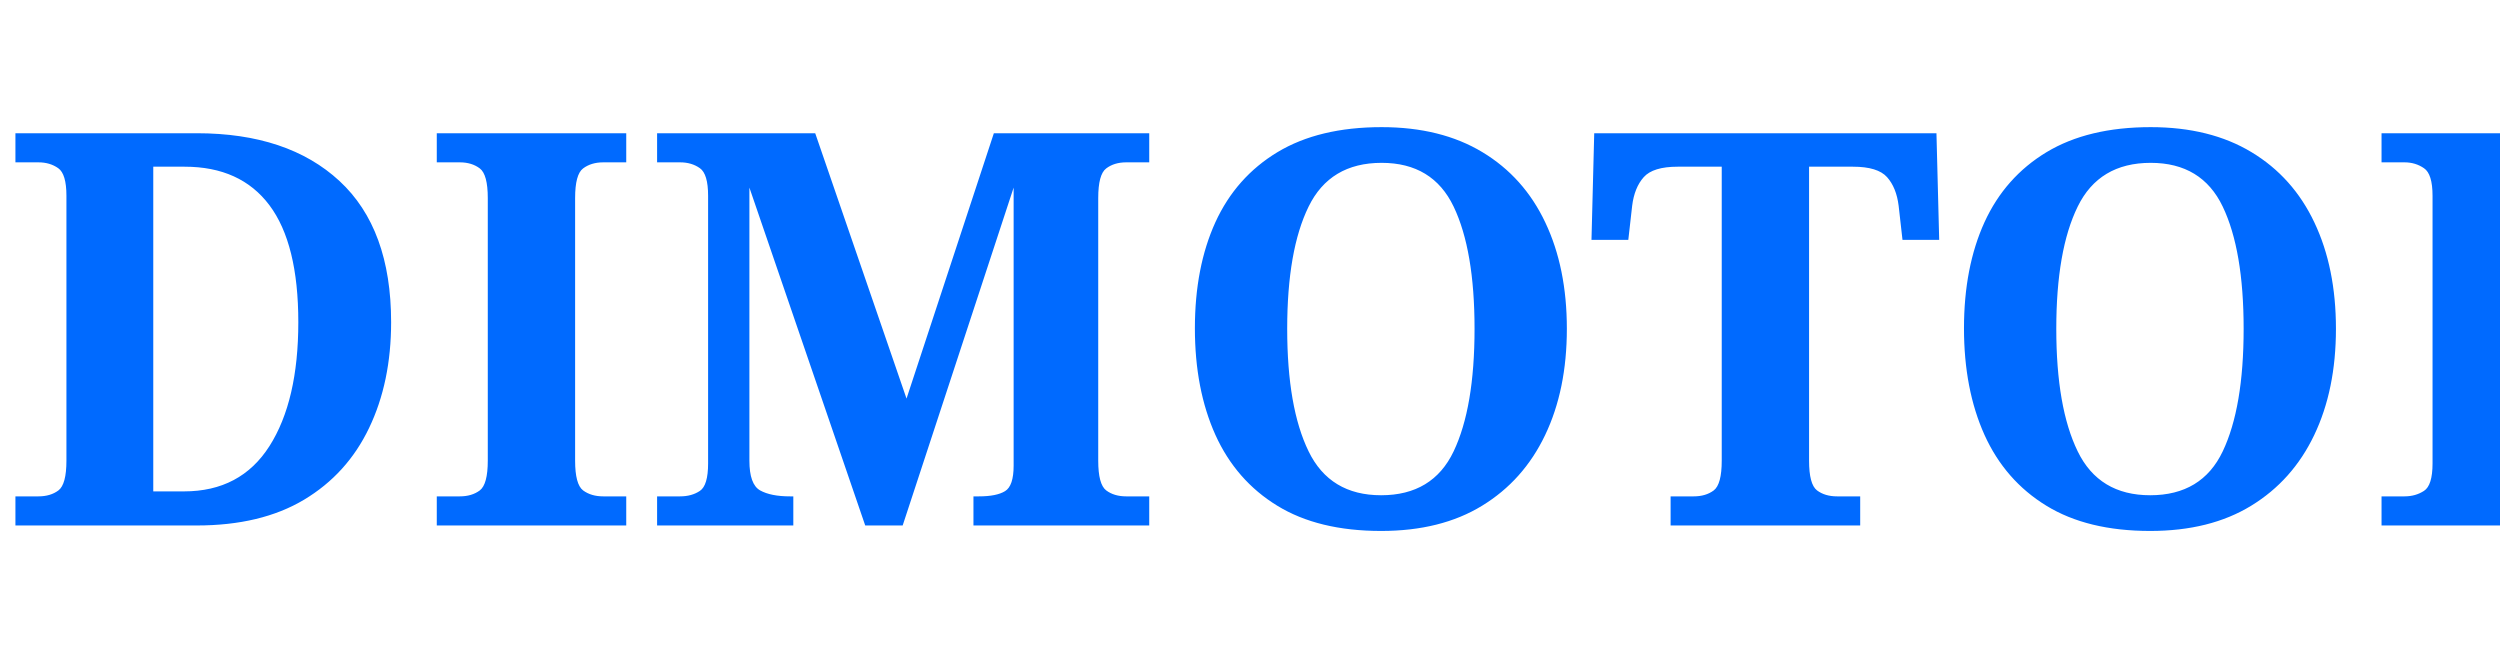
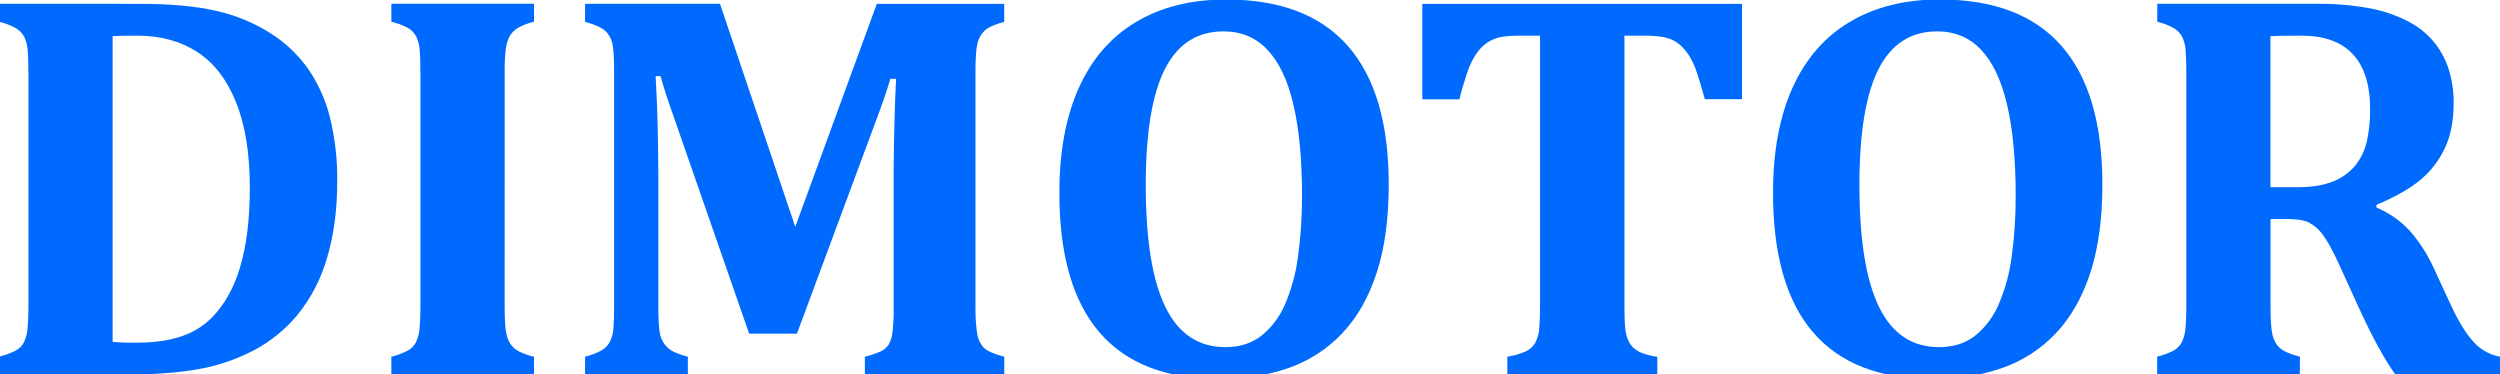
- <svg xmlns="http://www.w3.org/2000/svg" width="314" height="81" viewBox="0 0 314 81">
-   <g id="DIM_LOGO_AZUL_HOR" data-name="DIM LOGO AZUL HOR" transform="translate(250 -455.173)">
-     <g id="LOGOS" transform="translate(-250 455)">
-       <text id="DIMOTOR" transform="translate(0 66.173)" fill="#006aff" font-size="69" font-family="Cambria-Bold, Cambria" font-weight="700">
-         <tspan x="0" y="0">DIMOTOR</tspan>
-       </text>
-     </g>
-   </g>
+ <svg xmlns="http://www.w3.org/2000/svg" id="Capa_1" data-name="Capa 1" viewBox="0 0 1250 187">
+   <defs>
+     <style>.cls-1{fill:#006aff;}</style>
+   </defs>
+   <path class="cls-1" d="M70.31,1.92Q93,1.92,108.2,5.46a85,85,0,0,1,27,11.13,66.79,66.79,0,0,1,19.09,18.14,75.38,75.38,0,0,1,10.8,24.45,128.34,128.34,0,0,1,3.53,31.44q0,21.19-5,38a80,80,0,0,1-14.87,28.8,71.93,71.93,0,0,1-21.67,17.66,95.62,95.62,0,0,1-29.54,9.78q-14.4,2.45-36.27,2.44H-.33v-9a38.56,38.56,0,0,0,8-2.92A10,10,0,0,0,12,171.1,19.54,19.54,0,0,0,13.8,164q.4-4.28.41-10.8V36.15c0-4.25-.12-7.83-.34-10.73a18.41,18.41,0,0,0-1.77-7.06A11,11,0,0,0,7.76,14,33.3,33.3,0,0,0-.33,10.89v-9Zm-14,169a106.76,106.76,0,0,0,12.37.41q14.94,0,25.12-4.35a37.42,37.42,0,0,0,12.91-9q8.82-9.36,13.31-24.31,4.89-16.31,4.89-39.8,0-25.8-6.93-42.85T98.49,25.9Q85.92,17.82,68.4,17.82q-8.42,0-12.09.27Z" />
+   <path class="cls-1" d="M252.32,153.24q0,4.75.27,8.83a28.43,28.43,0,0,0,1.09,6.65,11.69,11.69,0,0,0,2.37,4.35,13.11,13.11,0,0,0,4.28,3.06,34.23,34.23,0,0,0,6.66,2.24v9H195.68v-9a38.22,38.22,0,0,0,7.94-2.92A10,10,0,0,0,208,171.1,19.54,19.54,0,0,0,209.8,164c.28-2.85.41-6.45.41-10.8V36q0-6.53-.34-10.73a18.55,18.55,0,0,0-1.76-7,10.44,10.44,0,0,0-4.35-4.41,35.72,35.72,0,0,0-8.08-3v-9H267v9a30.8,30.8,0,0,0-8.22,3.19,11.72,11.72,0,0,0-4,4.14,18.46,18.46,0,0,0-1.9,6.39,91.7,91.7,0,0,0-.54,11.54Z" />
+   <path class="cls-1" d="M502.11,10.89q-7.2,2-9.78,4.41a12.73,12.73,0,0,0-3.6,6.39q-1,4-1,14.19v117.5a82.77,82.77,0,0,0,.82,13.1,13.15,13.15,0,0,0,3.33,7.34q2.5,2.52,10.25,4.55v9H432.43v-9a46.24,46.24,0,0,0,8.29-2.85,9.59,9.59,0,0,0,3.6-3.2,15.42,15.42,0,0,0,1.9-6,99,99,0,0,0,.61-13.25V86.55q0-11,.41-25.95t.81-21.19H445.2q-1.63,5.45-3.46,10.67t-6.86,18.67l-36.41,98.07h-23.9L336.26,56.66q-3.39-9.36-6-18.6h-2.45q1.37,22.41,1.36,53v62.48q0,10.05.95,14A12.49,12.49,0,0,0,334,174q2.87,2.58,9.92,4.35v9H292.53v-9a35.64,35.64,0,0,0,7.94-3,11,11,0,0,0,4.42-4.35,17.37,17.37,0,0,0,1.83-6.92c.22-2.81.34-6.39.34-10.73V35.88q0-10.32-.88-14.12a12.18,12.18,0,0,0-3.47-6.25q-2.58-2.44-10.18-4.62v-9H360l37.63,111.52L438.41,1.92h63.7Z" />
+   <path class="cls-1" d="M609.69,189.51q-39.93,0-60-23.37t-20-69.95q0-30.56,9.71-52.23T568,11Q586.88-.25,613-.25q40.62,0,61,23.3t20.37,69.2q0,25.68-6,44.08t-17.18,30.22a67.37,67.37,0,0,1-26.69,17.39A102.49,102.49,0,0,1,609.69,189.51Zm-36.81-97q0,41,9.85,61.06t30.09,20q10.45,0,17.79-5.63a40.05,40.05,0,0,0,11.88-15.76,88.68,88.68,0,0,0,6.52-24,216,216,0,0,0,2-30.43q0-27-4.27-45.3T633.8,25q-8.62-9.3-22.07-9.31-19.69,0-29.27,18.82T572.88,92.52Z" />
+   <path class="cls-1" d="M753.67,187.33v-9a35.58,35.58,0,0,0,9-2.51,10.78,10.78,0,0,0,4.95-4.42,17.8,17.8,0,0,0,2-7.27q.4-4.41.41-10.93V17.82h-11q-8.16,0-12.5,1.9a19.48,19.48,0,0,0-7.54,6,36.79,36.79,0,0,0-5.5,10.94q-2.31,6.85-3.8,13H711.16V1.92H871V49.6H852.42q-2.58-9.24-4.07-13.58a39.3,39.3,0,0,0-3.33-7.4,26.17,26.17,0,0,0-3.87-5.1,18.33,18.33,0,0,0-4.35-3.26A19.89,19.89,0,0,0,831,18.43a53.64,53.64,0,0,0-9-.61h-9.78V153.24q0,7.2.4,10.93a19.33,19.33,0,0,0,1.5,6.05,11.52,11.52,0,0,0,2.65,3.73,14.59,14.59,0,0,0,4.34,2.59,32.05,32.05,0,0,0,7.54,1.83v9Z" />
+   <path class="cls-1" d="M966.52,189.51q-39.93,0-60-23.37t-20-69.95q0-30.56,9.71-52.23T924.82,11q18.88-11.26,45-11.27,40.62,0,61,23.3t20.37,69.2q0,25.68-6,44.08t-17.18,30.22a67.37,67.37,0,0,1-26.69,17.39A102.49,102.49,0,0,1,966.52,189.51Zm-36.81-97q0,41,9.85,61.06t30.08,20q10.47,0,17.8-5.63a40.05,40.05,0,0,0,11.88-15.76,88.68,88.68,0,0,0,6.52-24,216,216,0,0,0,2-30.43q0-27-4.28-45.3T990.63,25q-8.62-9.3-22.07-9.31-19.69,0-29.27,18.82T929.71,92.52Z" />
+   <path class="cls-1" d="M1149.89,187.33h-71.31v-9a38.56,38.56,0,0,0,8-2.92,10.07,10.07,0,0,0,4.34-4.35,19.54,19.54,0,0,0,1.84-7.06q.4-4.28.4-10.8V36.15q0-6.37-.33-10.73a18.41,18.41,0,0,0-1.77-7.06,11,11,0,0,0-4.35-4.41,33,33,0,0,0-8.08-3.06v-9h79.19A140.7,140.7,0,0,1,1185,4.17,68.61,68.61,0,0,1,1204.63,11a40.93,40.93,0,0,1,12,9.58,41.4,41.4,0,0,1,7.53,13.45,54.64,54.64,0,0,1,2.65,17.86q0,13.32-4.68,22.82a45.75,45.75,0,0,1-12.64,15.82q-7.93,6.32-21.25,11.89v1.36a47.71,47.71,0,0,1,16.64,11.61,75.57,75.57,0,0,1,11.88,18.41l8.56,18.47q5.7,12.36,11.34,18.54a23.16,23.16,0,0,0,13.38,7.54v9h-52.3q-7.87-10.86-17.79-32.32l-10.59-23.23q-4.75-10.32-8.15-14.67a19.47,19.47,0,0,0-7-6q-3.6-1.62-11.07-1.63h-7.88v43.74q0,10.19,1,14.26a12.28,12.28,0,0,0,3.67,6.52q2.72,2.44,10.05,4.35ZM1135.22,18.09V93.61h13.45q10.86,0,17.93-2.92a27.24,27.24,0,0,0,11.21-8.15,29.82,29.82,0,0,0,5.7-12.29,71.86,71.86,0,0,0,1.56-15.49q0-18.46-8.69-27.71t-25.81-9.23Q1138.89,17.82,1135.22,18.09Z" />
</svg>
